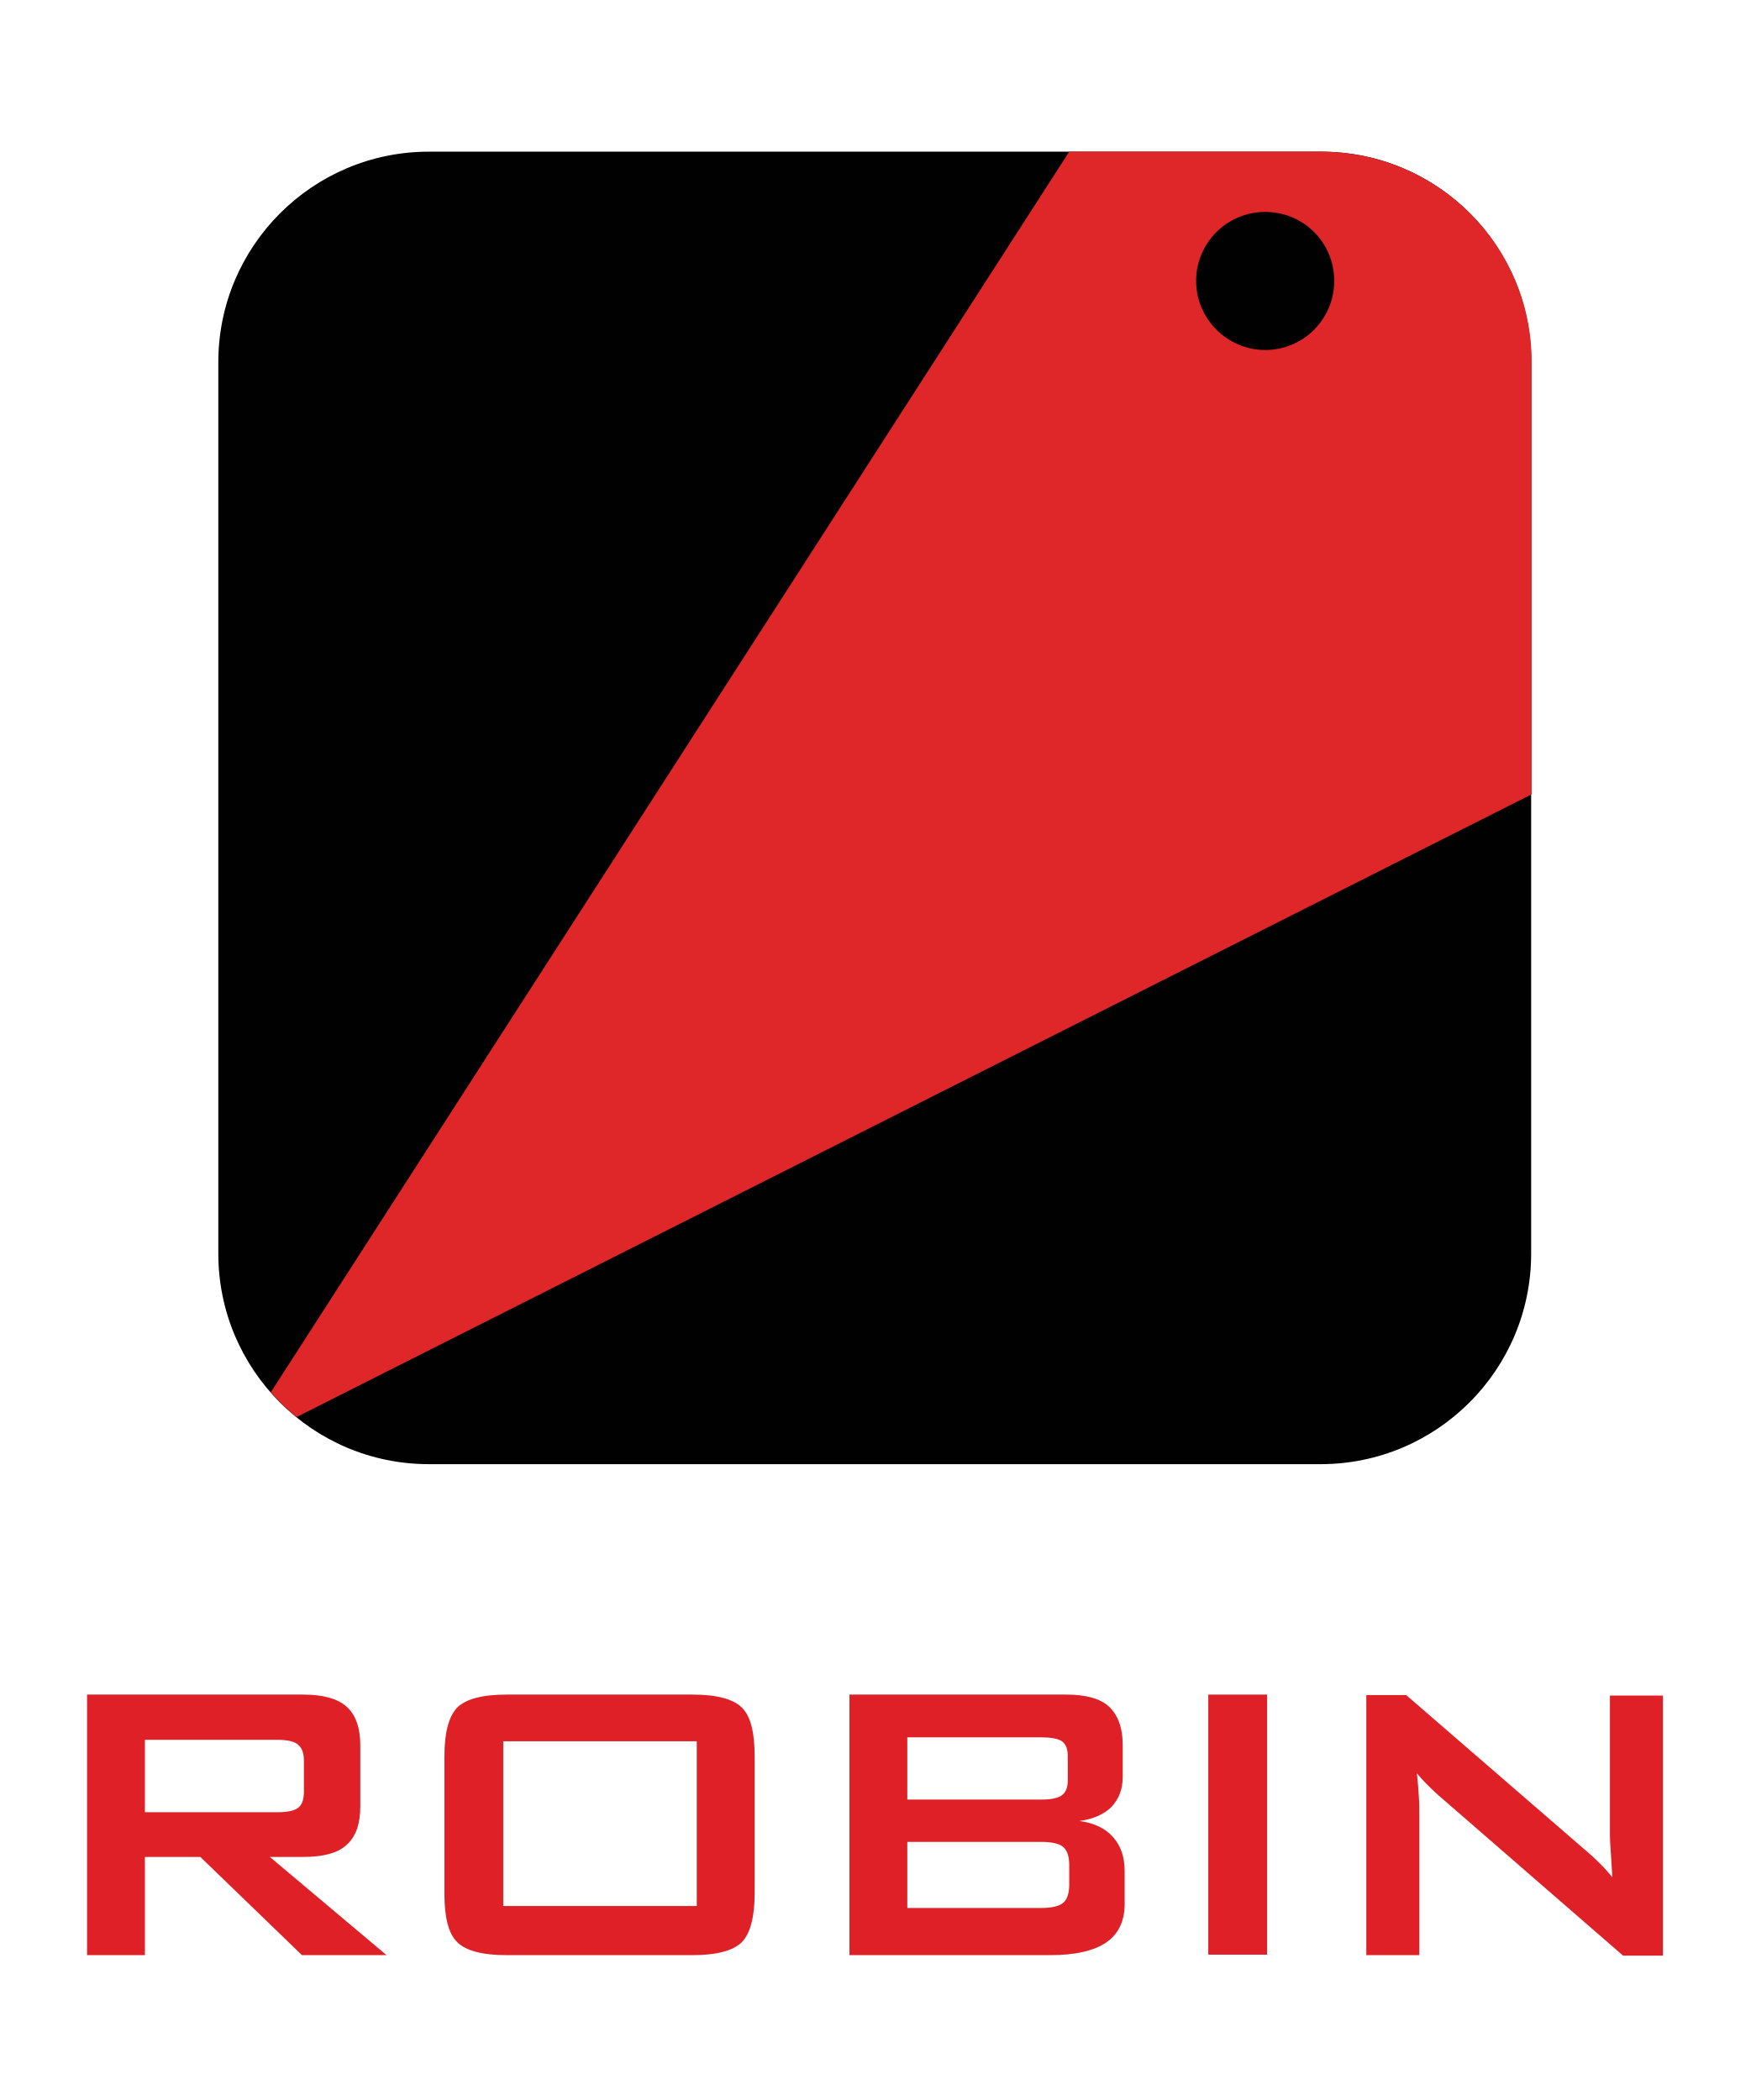
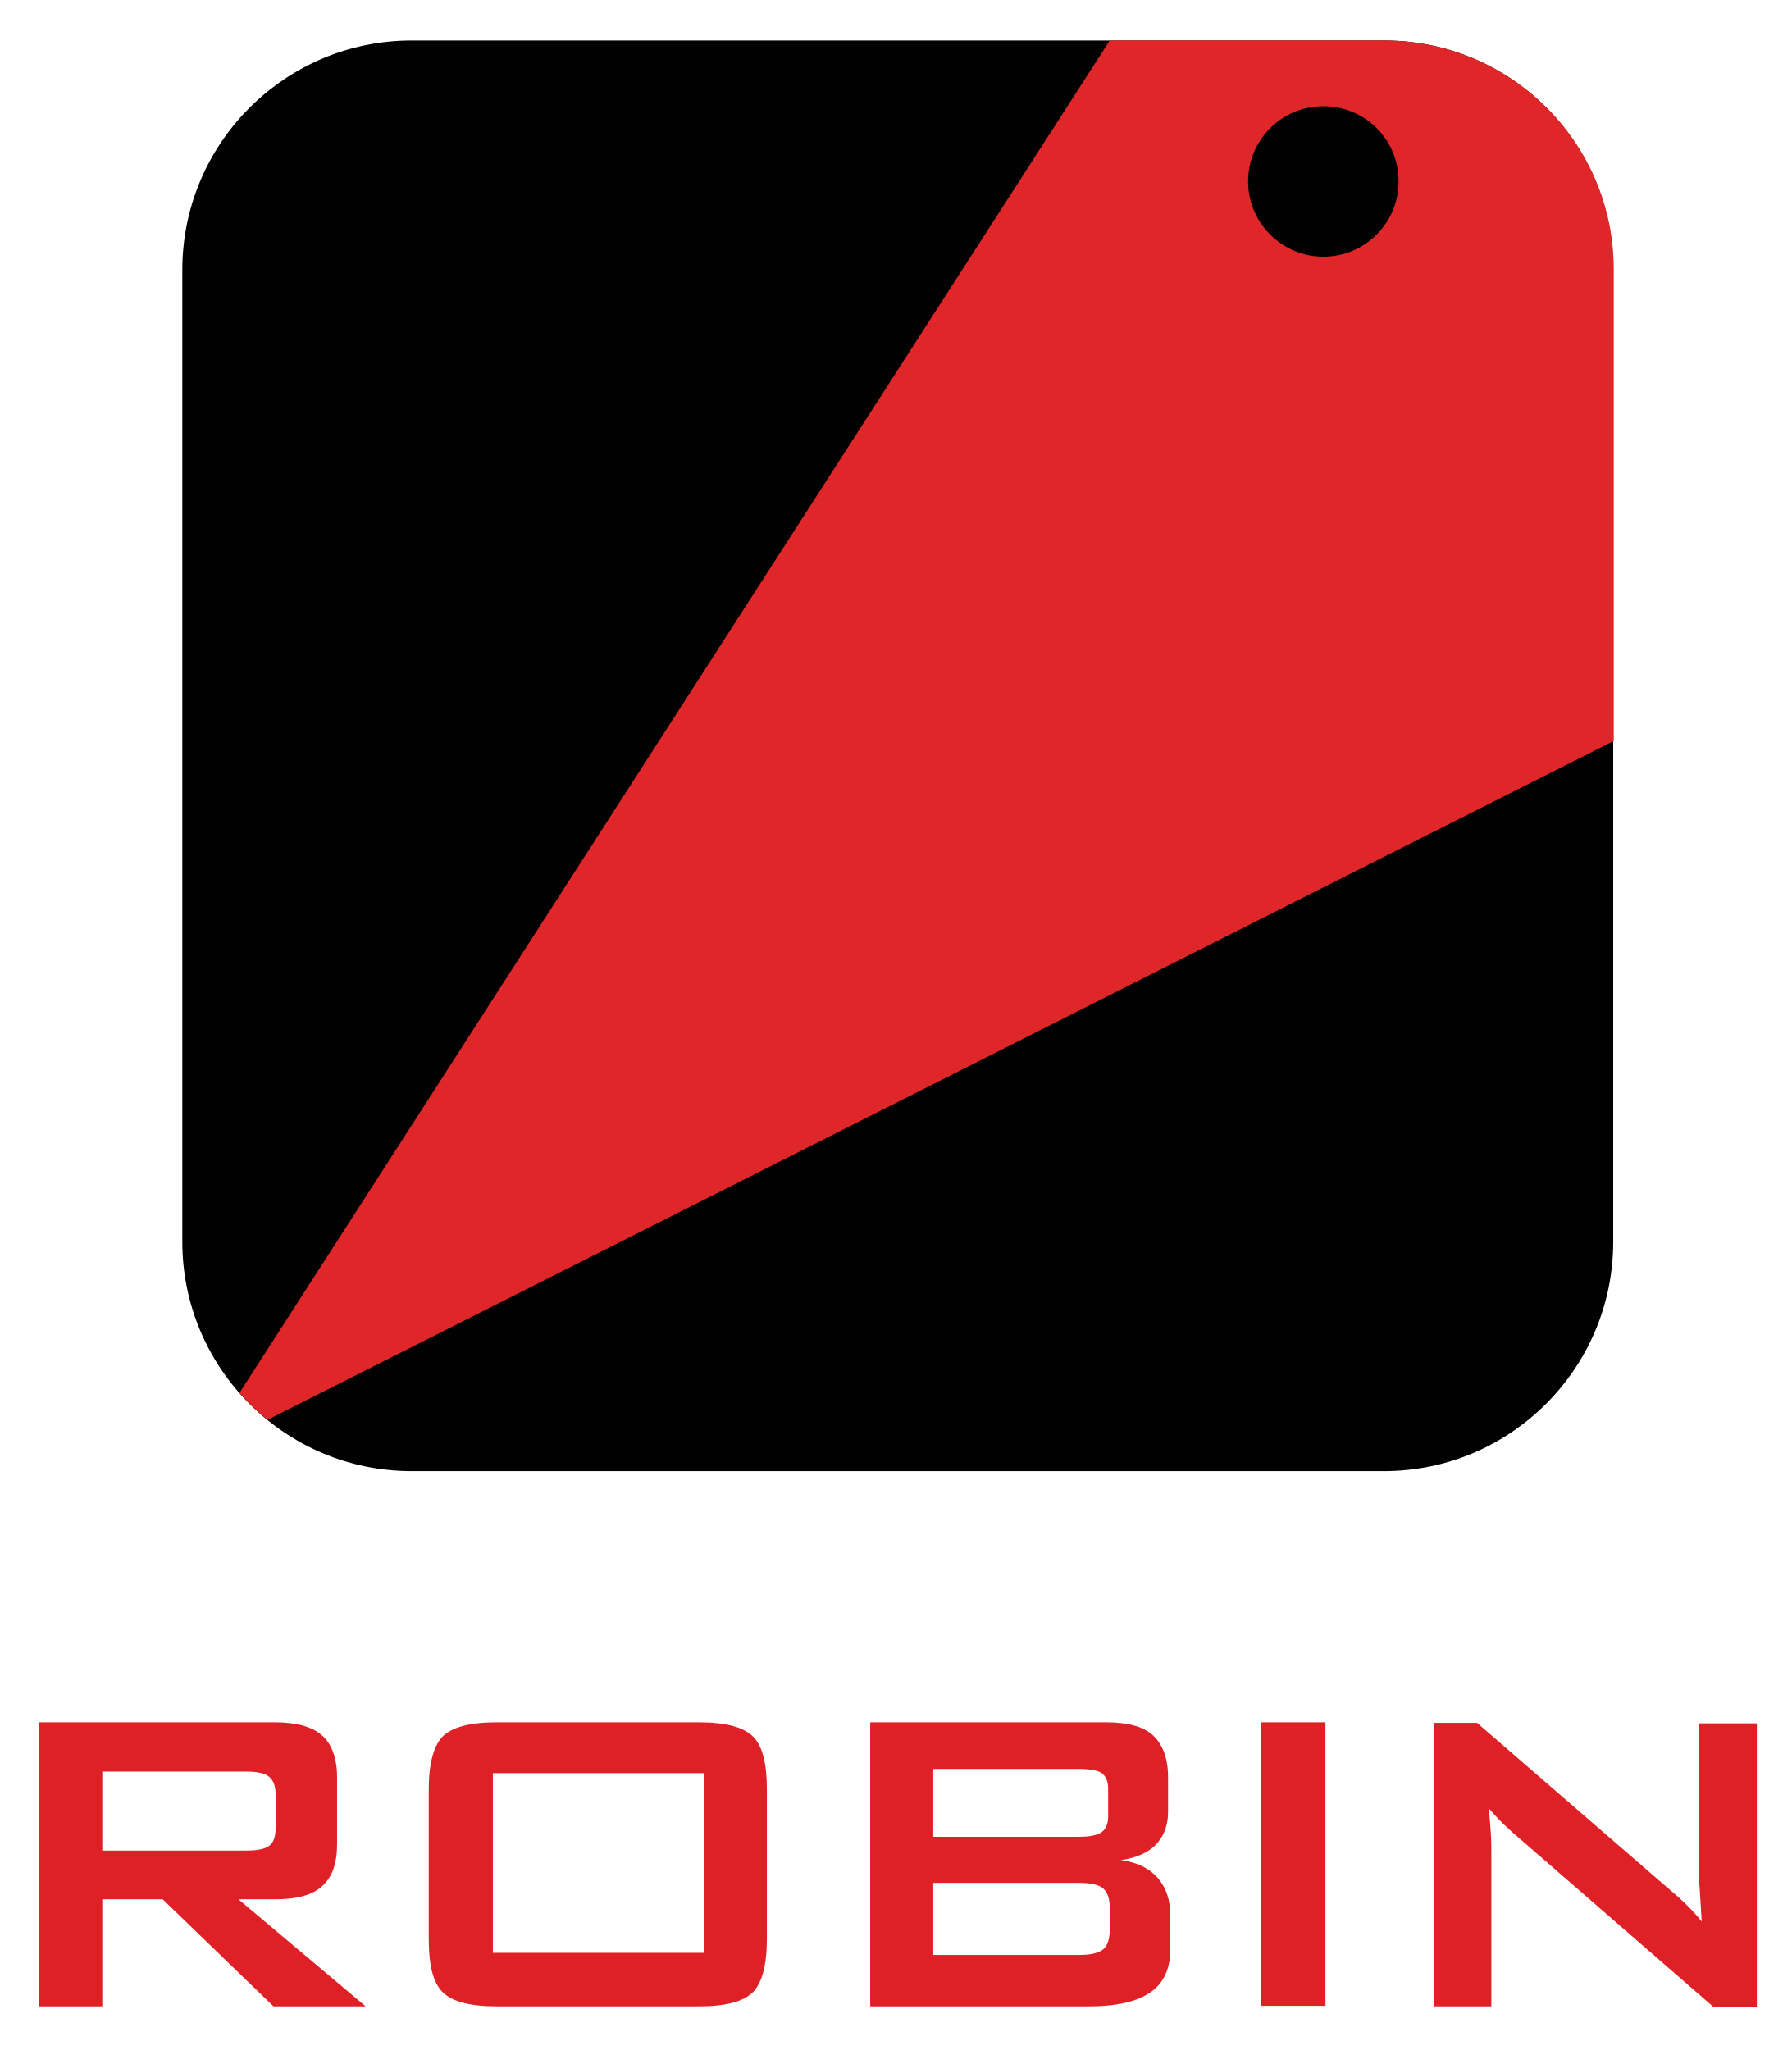
- <svg xmlns="http://www.w3.org/2000/svg" version="1.1" id="Layer_1" x="0px" y="0px" viewBox="0 0 360 432" style="enable-background:new 0 0 360 432;" xml:space="preserve">
+ <svg xmlns="http://www.w3.org/2000/svg" version="1.1" id="Layer_1" x="0px" y="0px" viewBox="10.5 23.56 338 386.88" style="enable-background:new 0 0 360 432;" xml:space="preserve">
  <style type="text/css">
	.st0{fill:#010101;}
	.st1{fill:#DF2628;}
	.st2{fill:#DF2127;}
</style>
  <g>
    <path class="st0" d="M271.7,31.2H88.2c-23.9,0-43.3,19.4-43.3,43.3v183.4c0,23.9,19.4,43.3,43.3,43.3h183.4   c23.9,0,43.3-19.4,43.3-43.3V74.5C315,50.6,295.6,31.2,271.7,31.2z" />
    <g>
      <path class="st1" d="M272.2,31.2l-52.3,0L55.7,286.4c1.6,1.9,3.4,3.6,5.3,5.1l254-128.1v-89C315,50.7,295.9,31.5,272.2,31.2z" />
      <path class="st0" d="M260.2,43.6c-7.9,0-14.2,6.4-14.2,14.2c0,7.8,6.4,14.2,14.2,14.2c7.9,0,14.2-6.4,14.2-14.2    C274.4,49.9,268.1,43.6,260.2,43.6z" />
    </g>
    <g>
      <path class="st2" d="M17.9,402.2v-53.6h44.4c4.1,0,7.1,0.8,9,2.5c1.8,1.6,2.8,4.3,2.8,7.9v12.6c0,3.6-0.9,6.2-2.8,7.9    c-1.8,1.7-4.8,2.5-9,2.5h-6.8l24,20.2H62.1L41.2,382H29.8v20.2H17.9z M56.9,357.9H29.8v14.9h27.2c2.1,0,3.5-0.3,4.3-0.9    c0.8-0.6,1.2-1.7,1.2-3.3v-6.4c0-1.6-0.4-2.6-1.2-3.3C60.5,358.2,59,357.9,56.9,357.9" />
      <path class="st2" d="M91.4,361.3c0-4.9,0.9-8.2,2.6-10c1.8-1.8,5.2-2.7,10.2-2.7h38.2c5,0,8.4,0.9,10.2,2.7    c1.8,1.8,2.6,5.1,2.6,10v28.2c0,4.9-0.9,8.2-2.6,10c-1.8,1.8-5.2,2.7-10.2,2.7h-38.2c-5,0-8.4-0.9-10.2-2.7    c-1.8-1.8-2.6-5.1-2.6-10V361.3z M103.5,392.1h39.8v-33.9h-39.8V392.1z" />
      <path class="st2" d="M174.7,402.2v-53.6h44.5c4.1,0,7.1,0.8,8.9,2.5c1.8,1.7,2.8,4.3,2.8,7.9v6.5c0,2.6-0.8,4.6-2.3,6.2    c-1.5,1.5-3.7,2.5-6.6,2.9c3,0.4,5.3,1.5,6.9,3.3c1.6,1.8,2.4,4.1,2.4,7v6.8c0,3.5-1.3,6.2-3.8,7.9c-2.5,1.7-6.3,2.6-11.5,2.6    H174.7z M214.1,357.4h-27.5v12.8h27.5c2.1,0,3.5-0.3,4.3-0.9c0.8-0.6,1.2-1.6,1.2-3v-5.1c0-1.4-0.4-2.4-1.2-3    C217.7,357.7,216.2,357.4,214.1,357.4 M214.1,378.9h-27.5v13.6h27.5c2.3,0,3.8-0.4,4.6-1.1c0.8-0.7,1.2-2,1.2-3.7v-4    c0-1.8-0.4-3-1.2-3.7C218,379.3,216.4,378.9,214.1,378.9" />
      <rect x="248.5" y="348.6" class="st2" width="12.1" height="53.5" />
      <path class="st2" d="M281,402.2v-53.5h8.2l36.5,31.6c1.2,1,2.3,2,3.3,3s1.8,1.9,2.6,2.9c-0.2-3-0.3-5.1-0.4-6.4    c-0.1-1.2-0.1-2.2-0.1-2.9v-28.1H342v53.5h-8.2l-38.1-33.1c-0.9-0.8-1.7-1.6-2.4-2.3c-0.7-0.7-1.3-1.4-1.9-2.1    c0.2,1.7,0.3,3.2,0.4,4.7c0.1,1.5,0.1,2.7,0.1,3.8v28.9H281z" />
    </g>
  </g>
</svg>
